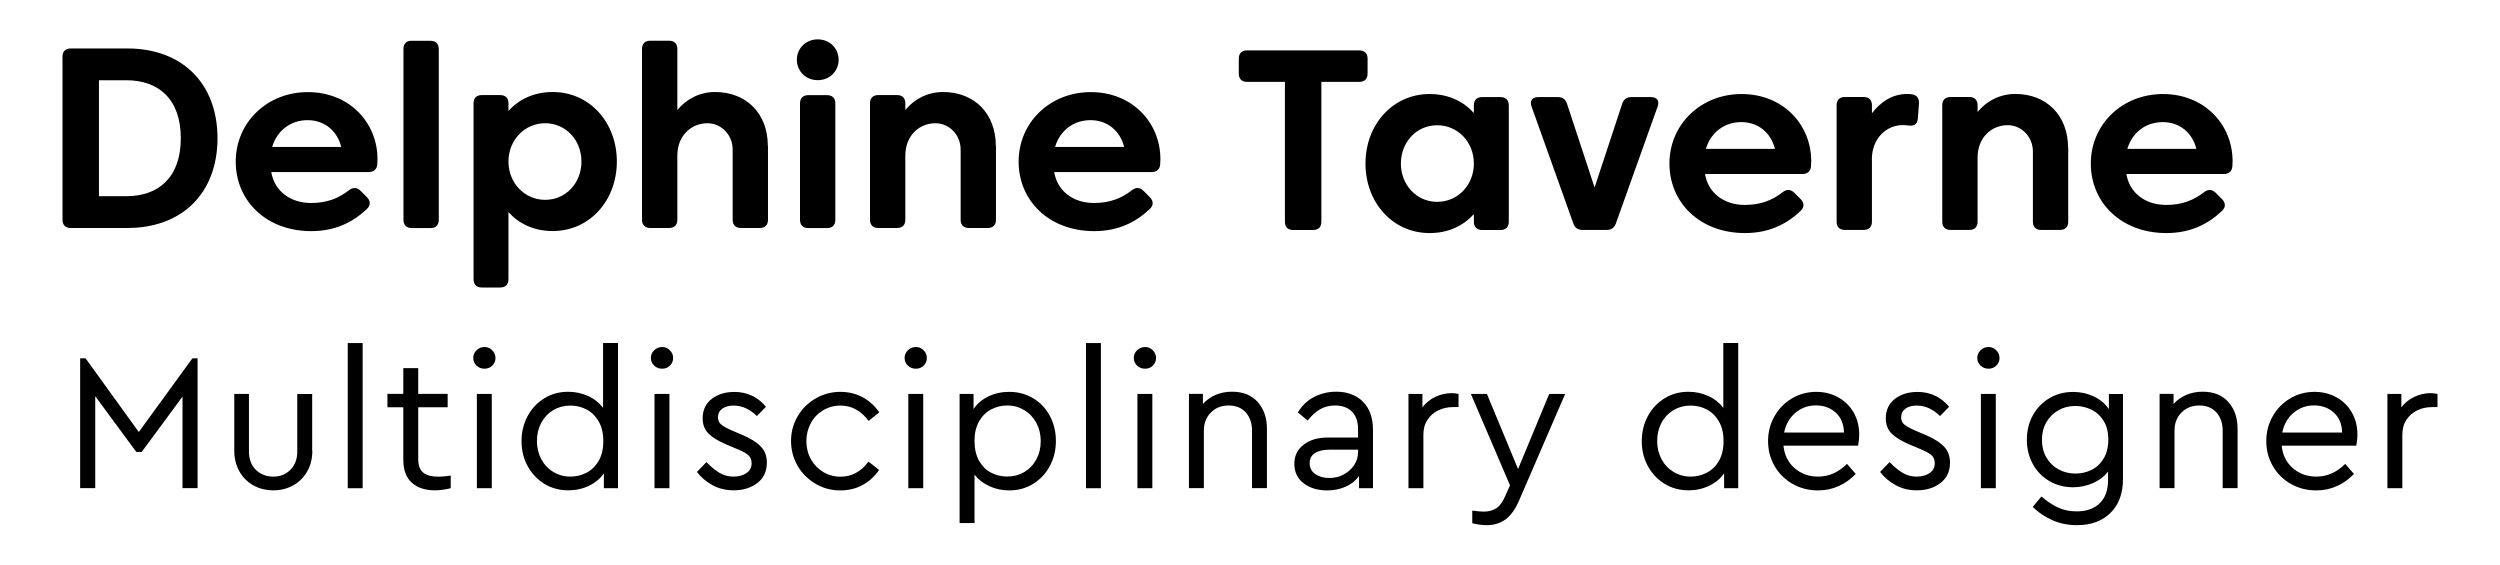
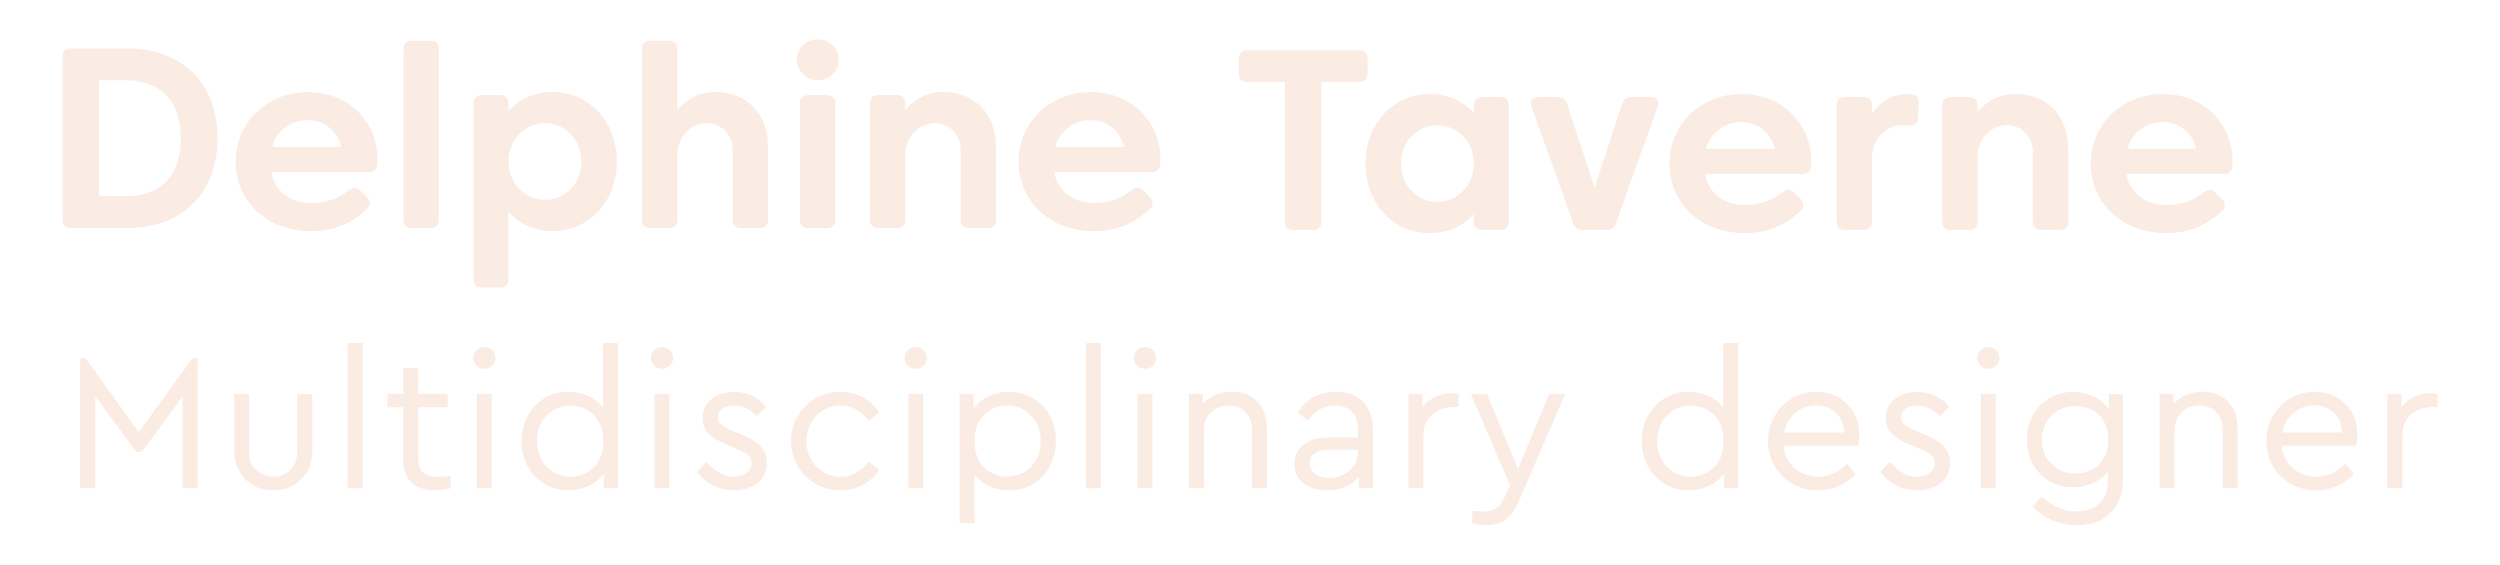
<svg xmlns="http://www.w3.org/2000/svg" viewBox="0 0 310 70" aria-label="Delphine Taverne" role="img">&gt;
+     <defs>
+     <style>
+       .uuid-c639a5d3-2a12-4a07-b2a4-5528ba33f0b3 {
+         fill: #faebe3;
+       }
+     </style>
+   </defs>
  <g>
    <g>
      <path class="uuid-c639a5d3-2a12-4a07-b2a4-5528ba33f0b3" d="M26.97,17.14c0,6.81-4.39,11.13-11.16,11.13h-7.04c-.65,0-1.02-.37-1.02-1.02V7.03c0-.65.37-1.02,1.02-1.02h7.04c6.77,0,11.16,4.33,11.16,11.13ZM12.27,24.33h3.39c3.99,0,6.76-2.32,6.76-7.19s-2.77-7.19-6.76-7.19h-3.39v14.37Z" />
      <path class="uuid-c639a5d3-2a12-4a07-b2a4-5528ba33f0b3" d="M38.58,25.17c1.89,0,3.36-.54,4.68-1.57.51-.4,1-.38,1.45.06l.78.78c.46.46.49.99.03,1.45-1.72,1.64-3.91,2.77-6.92,2.77-5.63,0-9.37-3.8-9.37-8.62s3.85-8.62,8.95-8.62,8.63,3.74,8.63,8.33c0,.21-.02.45-.03.67-.06.62-.48.92-1.1.92h-12.04c.38,2.29,2.29,3.83,4.93,3.83ZM33.76,18.22h8.55c-.48-1.96-2.04-3.32-4.17-3.32s-3.8,1.32-4.39,3.32Z" />
      <path class="uuid-c639a5d3-2a12-4a07-b2a4-5528ba33f0b3" d="M51.05,5.06h2.34c.65,0,1.02.37,1.02,1.02v21.18c0,.65-.37,1.02-1.02,1.02h-2.34c-.65,0-1.02-.37-1.02-1.02V6.07c0-.65.37-1.02,1.02-1.02Z" />
      <path class="uuid-c639a5d3-2a12-4a07-b2a4-5528ba33f0b3" d="M68.54,28.65c-2.31,0-4.18-.89-5.49-2.35v8.33c0,.65-.37,1.02-1.02,1.02h-2.29c-.65,0-1.02-.37-1.02-1.02V12.81c0-.65.37-1.02,1.02-1.02h2.29c.65,0,1.02.37,1.02,1.02v.95c1.3-1.46,3.18-2.35,5.49-2.35,4.6,0,7.95,3.8,7.95,8.62s-3.36,8.62-7.95,8.62ZM67.6,15.28c-2.54,0-4.55,2.08-4.55,4.75s2,4.75,4.55,4.75,4.5-2.07,4.5-4.75-1.97-4.75-4.5-4.75Z" />
      <path class="uuid-c639a5d3-2a12-4a07-b2a4-5528ba33f0b3" d="M95.23,18.08v9.17c0,.65-.37,1.02-1.02,1.02h-2.34c-.65,0-1.02-.37-1.02-1.02v-8.71c0-1.83-1.43-3.26-3.12-3.26-2.02,0-3.74,1.54-3.74,4.02v7.95c0,.65-.37,1.02-1.02,1.02h-2.34c-.65,0-1.02-.37-1.02-1.02V6.07c0-.65.37-1.02,1.02-1.02h2.34c.65,0,1.02.37,1.02,1.02v7.57c1.16-1.4,2.8-2.23,4.69-2.23,3.86,0,6.53,2.67,6.53,6.66Z" />
      <path class="uuid-c639a5d3-2a12-4a07-b2a4-5528ba33f0b3" d="M101.4,4.88c1.46,0,2.59,1.1,2.59,2.53s-1.13,2.53-2.59,2.53-2.59-1.1-2.59-2.53,1.13-2.53,2.59-2.53ZM100.22,11.8h2.34c.65,0,1.02.37,1.02,1.02v14.44c0,.65-.37,1.02-1.02,1.02h-2.34c-.65,0-1.02-.37-1.02-1.02v-14.44c0-.65.37-1.02,1.02-1.02Z" />
      <path class="uuid-c639a5d3-2a12-4a07-b2a4-5528ba33f0b3" d="M123.5,18.08v9.17c0,.65-.37,1.02-1.02,1.02h-2.34c-.65,0-1.02-.37-1.02-1.02v-8.71c0-1.83-1.43-3.26-3.12-3.26-2.02,0-3.74,1.54-3.74,4.02v7.95c0,.65-.37,1.02-1.02,1.02h-2.34c-.65,0-1.02-.37-1.02-1.02v-14.44c0-.65.37-1.02,1.02-1.02h2.34c.65,0,1.02.37,1.02,1.02v.83c1.16-1.4,2.8-2.23,4.69-2.23,3.86,0,6.53,2.67,6.53,6.66Z" />
      <path class="uuid-c639a5d3-2a12-4a07-b2a4-5528ba33f0b3" d="M135.66,25.17c1.89,0,3.36-.54,4.68-1.57.51-.4,1-.38,1.45.06l.78.78c.46.46.49.99.03,1.45-1.72,1.64-3.91,2.77-6.92,2.77-5.63,0-9.37-3.8-9.37-8.62s3.85-8.62,8.95-8.62,8.63,3.74,8.63,8.33c0,.21-.02.45-.03.67-.06.62-.48.92-1.1.92h-12.04c.38,2.29,2.29,3.83,4.93,3.83ZM130.84,18.22h8.55c-.48-1.96-2.04-3.32-4.17-3.32s-3.8,1.32-4.39,3.32Z" />
    </g>
    <g>
      <path class="uuid-c639a5d3-2a12-4a07-b2a4-5528ba33f0b3" d="M154.63,10.15c-.65,0-1.02-.37-1.02-1.02v-1.86c0-.65.37-1.02,1.02-1.02h13.93c.65,0,1.02.37,1.02,1.02v1.86c0,.65-.37,1.02-1.02,1.02h-4.71v17.35c0,.65-.37,1.02-1.02,1.02h-2.48c-.65,0-1.02-.37-1.02-1.02V10.15h-4.71Z" />
      <path class="uuid-c639a5d3-2a12-4a07-b2a4-5528ba33f0b3" d="M177.27,11.66c2.31,0,4.17.89,5.49,2.35v-.95c0-.65.37-1.02,1.02-1.02h2.29c.65,0,1.02.37,1.02,1.02v14.44c0,.65-.37,1.02-1.02,1.02h-2.29c-.65,0-1.02-.37-1.02-1.02v-.95c-1.32,1.46-3.18,2.35-5.49,2.35-4.6,0-7.95-3.8-7.95-8.62s3.36-8.62,7.95-8.62ZM178.21,25.03c2.54,0,4.55-2.07,4.55-4.75s-2-4.75-4.55-4.75-4.5,2.08-4.5,4.75,1.97,4.75,4.5,4.75Z" />
      <path class="uuid-c639a5d3-2a12-4a07-b2a4-5528ba33f0b3" d="M205.55,13.2l-5.18,14.5c-.19.56-.57.81-1.16.81h-2.96c-.59,0-.97-.25-1.16-.81l-5.18-14.5c-.25-.7.08-1.16.83-1.16h2.43c.59,0,.95.27,1.14.83l3.42,10.38,3.42-10.38c.19-.56.56-.83,1.14-.83h2.43c.75,0,1.08.46.83,1.16Z" />
      <path class="uuid-c639a5d3-2a12-4a07-b2a4-5528ba33f0b3" d="M216.36,25.41c1.89,0,3.36-.54,4.68-1.57.51-.4,1-.38,1.45.06l.78.78c.46.46.49.99.03,1.45-1.72,1.64-3.91,2.77-6.92,2.77-5.63,0-9.37-3.8-9.37-8.62s3.85-8.62,8.95-8.62,8.63,3.74,8.63,8.33c0,.21-.02.45-.03.67-.06.62-.48.92-1.1.92h-12.04c.38,2.29,2.29,3.83,4.93,3.83ZM211.54,18.46h8.55c-.48-1.96-2.04-3.32-4.17-3.32s-3.8,1.32-4.39,3.32Z" />
      <path class="uuid-c639a5d3-2a12-4a07-b2a4-5528ba33f0b3" d="M232.12,19.78v7.71c0,.65-.37,1.02-1.02,1.02h-2.34c-.65,0-1.02-.37-1.02-1.02v-14.44c0-.65.37-1.02,1.02-1.02h2.34c.65,0,1.02.37,1.02,1.02v1c1.05-1.4,2.51-2.4,4.4-2.4.22,0,.45.02.65.06.59.11.83.59.78,1.18l-.14,1.84c-.06.68-.48.94-1.18.83-.24-.03-.46-.05-.67-.05-2.1,0-3.85,1.7-3.85,4.26Z" />
      <path class="uuid-c639a5d3-2a12-4a07-b2a4-5528ba33f0b3" d="M256.46,18.32v9.17c0,.65-.37,1.02-1.02,1.02h-2.34c-.65,0-1.02-.37-1.02-1.02v-8.71c0-1.83-1.43-3.26-3.12-3.26-2.02,0-3.74,1.54-3.74,4.02v7.95c0,.65-.37,1.02-1.02,1.02h-2.34c-.65,0-1.02-.37-1.02-1.02v-14.44c0-.65.37-1.02,1.02-1.02h2.34c.65,0,1.02.37,1.02,1.02v.83c1.16-1.4,2.8-2.23,4.69-2.23,3.86,0,6.53,2.67,6.53,6.66Z" />
      <path class="uuid-c639a5d3-2a12-4a07-b2a4-5528ba33f0b3" d="M268.61,25.41c1.89,0,3.36-.54,4.68-1.57.51-.4,1-.38,1.45.06l.78.78c.46.46.49.99.03,1.45-1.72,1.64-3.91,2.77-6.92,2.77-5.63,0-9.37-3.8-9.37-8.62s3.85-8.62,8.95-8.62,8.63,3.74,8.63,8.33c0,.21-.02.45-.03.67-.06.62-.48.92-1.1.92h-12.04c.38,2.29,2.29,3.83,4.93,3.83ZM263.8,18.46h8.55c-.48-1.96-2.04-3.32-4.17-3.32s-3.8,1.32-4.39,3.32Z" />
    </g>
  </g>
  <g>
    <path class="uuid-c639a5d3-2a12-4a07-b2a4-5528ba33f0b3" d="M24.5,44.43v16.1h-1.87v-11.35l-5.06,6.86h-.67l-5.09-6.91v11.4h-1.87v-16.1h.67l6.6,9.14,6.65-9.14h.65Z" />
    <path class="uuid-c639a5d3-2a12-4a07-b2a4-5528ba33f0b3" d="M38.73,55.88c0,.98-.21,1.84-.64,2.58-.42.74-1,1.32-1.74,1.73-.74.41-1.55.61-2.45.61s-1.74-.2-2.47-.61c-.74-.41-1.32-.98-1.74-1.73-.42-.74-.64-1.6-.64-2.58v-7.03h1.82v7.15c0,.94.29,1.7.86,2.26.58.56,1.3.84,2.16.84s1.56-.28,2.12-.85c.57-.57.85-1.32.85-2.24v-7.15h1.85v7.03Z" />
    <path class="uuid-c639a5d3-2a12-4a07-b2a4-5528ba33f0b3" d="M44.97,60.54h-1.85v-18h1.85v18Z" />
    <path class="uuid-c639a5d3-2a12-4a07-b2a4-5528ba33f0b3" d="M55.89,58.98v1.56c-.74.18-1.38.26-1.94.26-1.22,0-2.18-.31-2.88-.94-.7-.62-1.06-1.58-1.06-2.86v-6.5h-1.97v-1.66h1.97v-3.19h1.85v3.19h3.65v1.66h-3.65v6.38c0,.83.21,1.41.64,1.74s1.04.49,1.84.49c.45,0,.97-.05,1.56-.14Z" />
    <path class="uuid-c639a5d3-2a12-4a07-b2a4-5528ba33f0b3" d="M61.03,43.43c.27.26.41.58.41.95s-.13.7-.4.96c-.26.26-.59.38-.97.38s-.71-.13-.98-.38c-.27-.26-.41-.58-.41-.96s.14-.68.41-.95c.27-.26.6-.4.98-.4s.69.13.96.4ZM60.98,60.54h-1.85v-11.69h1.85v11.69Z" />
    <path class="uuid-c639a5d3-2a12-4a07-b2a4-5528ba33f0b3" d="M76.63,42.54v18h-1.75v-1.85c-.45.66-1.07,1.17-1.86,1.55-.79.38-1.64.56-2.56.56-1.09,0-2.07-.27-2.95-.8-.88-.54-1.57-1.27-2.08-2.2s-.76-1.96-.76-3.1.25-2.17.76-3.11c.5-.94,1.2-1.67,2.08-2.21.88-.54,1.86-.8,2.95-.8.88,0,1.7.18,2.47.53.77.35,1.38.84,1.85,1.46v-8.04h1.85ZM72.72,58.62c.62-.32,1.13-.81,1.51-1.46.38-.66.58-1.47.58-2.45s-.19-1.8-.58-2.46c-.38-.66-.89-1.16-1.51-1.48-.62-.32-1.29-.48-1.99-.48-.78,0-1.49.19-2.12.56-.63.38-1.13.9-1.49,1.57-.36.67-.54,1.42-.54,2.26s.18,1.58.54,2.26c.36.67.86,1.2,1.49,1.58.63.38,1.34.58,2.12.58.7,0,1.37-.16,1.99-.48Z" />
    <path class="uuid-c639a5d3-2a12-4a07-b2a4-5528ba33f0b3" d="M83.06,43.43c.27.26.41.58.41.95s-.13.7-.4.96c-.26.26-.59.38-.97.38s-.71-.13-.98-.38c-.27-.26-.41-.58-.41-.96s.14-.68.41-.95c.27-.26.6-.4.98-.4s.69.13.96.4ZM83.01,60.54h-1.85v-11.69h1.85v11.69Z" />
    <path class="uuid-c639a5d3-2a12-4a07-b2a4-5528ba33f0b3" d="M93.28,49.08c.66.33,1.22.78,1.7,1.36l-1.13,1.15c-.4-.4-.84-.72-1.33-.95-.49-.23-1-.35-1.55-.35-.58,0-1.04.13-1.4.38-.36.26-.54.62-.54,1.08,0,.38.14.69.43.92.29.23.78.49,1.46.78l1.08.46c1.09.46,1.88.96,2.36,1.48.49.52.73,1.18.73,1.98,0,1.09-.4,1.93-1.19,2.53-.79.6-1.76.9-2.92.9-.98,0-1.85-.21-2.63-.64-.78-.42-1.42-.97-1.93-1.64l1.18-1.22c.56.58,1.1,1.02,1.61,1.33.51.31,1.1.47,1.75.47s1.17-.15,1.6-.44.64-.7.64-1.21c0-.46-.16-.82-.48-1.07-.32-.25-.84-.52-1.56-.8l-1.13-.48c-.98-.42-1.7-.86-2.18-1.34-.48-.48-.72-1.11-.72-1.9,0-1.02.38-1.82,1.13-2.4.75-.58,1.69-.86,2.81-.86.82,0,1.55.16,2.21.49Z" />
    <path class="uuid-c639a5d3-2a12-4a07-b2a4-5528ba33f0b3" d="M106.99,49.27c.83.46,1.51,1.08,2.04,1.86l-1.32,1.06c-.94-1.26-2.1-1.9-3.48-1.9-.8,0-1.52.2-2.17.59-.65.39-1.16.92-1.52,1.6s-.55,1.41-.55,2.21.18,1.56.55,2.23.88,1.2,1.52,1.6c.65.39,1.37.59,2.17.59,1.38,0,2.53-.62,3.46-1.87l1.32,1.03c-.53.78-1.2,1.4-2.03,1.86s-1.75.68-2.77.68c-1.12,0-2.15-.27-3.08-.82s-1.68-1.28-2.22-2.22c-.54-.94-.82-1.96-.82-3.08s.27-2.14.82-3.07c.54-.93,1.28-1.66,2.22-2.21.94-.54,1.96-.82,3.08-.82,1.02,0,1.95.23,2.78.68Z" />
    <path class="uuid-c639a5d3-2a12-4a07-b2a4-5528ba33f0b3" d="M114.52,43.43c.27.26.41.58.41.95s-.13.7-.4.96c-.26.26-.59.38-.97.38s-.71-.13-.98-.38c-.27-.26-.41-.58-.41-.96s.14-.68.41-.95c.27-.26.6-.4.98-.4s.69.13.96.4ZM114.48,60.54h-1.85v-11.69h1.85v11.69Z" />
    <path class="uuid-c639a5d3-2a12-4a07-b2a4-5528ba33f0b3" d="M128.13,49.39c.88.54,1.57,1.27,2.06,2.2.5.93.74,1.96.74,3.1s-.25,2.17-.76,3.11c-.5.94-1.2,1.67-2.08,2.21-.88.54-1.86.8-2.95.8-.86,0-1.68-.17-2.44-.52-.76-.34-1.38-.82-1.86-1.43v6h-1.85v-16.01h1.73v1.87c.45-.67,1.07-1.2,1.86-1.57.79-.38,1.64-.56,2.56-.56,1.1,0,2.1.27,2.98.8ZM127.02,58.53c.63-.38,1.13-.9,1.49-1.57.36-.67.54-1.42.54-2.26s-.18-1.58-.54-2.26c-.36-.67-.86-1.2-1.49-1.58-.63-.38-1.34-.58-2.12-.58-.7,0-1.36.16-1.98.48-.62.32-1.12.81-1.5,1.46-.38.66-.58,1.47-.58,2.45s.19,1.8.56,2.46c.38.66.87,1.16,1.49,1.48.62.32,1.28.48,2,.48.78,0,1.49-.19,2.12-.56Z" />
    <path class="uuid-c639a5d3-2a12-4a07-b2a4-5528ba33f0b3" d="M136.51,60.54h-1.85v-18h1.85v18Z" />
    <path class="uuid-c639a5d3-2a12-4a07-b2a4-5528ba33f0b3" d="M142.94,43.43c.27.26.41.58.41.95s-.13.7-.4.96c-.26.26-.59.38-.97.38s-.71-.13-.98-.38c-.27-.26-.41-.58-.41-.96s.14-.68.41-.95c.27-.26.6-.4.98-.4s.69.13.96.4ZM142.89,60.54h-1.85v-11.69h1.85v11.69Z" />
    <path class="uuid-c639a5d3-2a12-4a07-b2a4-5528ba33f0b3" d="M155.95,49.85c.77.85,1.15,1.96,1.15,3.34v7.34h-1.85v-7.13c0-.93-.26-1.68-.78-2.26-.52-.58-1.23-.86-2.12-.86s-1.63.29-2.21.88-.86,1.33-.86,2.24v7.13h-1.85v-11.69h1.73v1.25c.43-.48.96-.85,1.57-1.12.62-.26,1.29-.4,2.03-.4,1.36,0,2.42.42,3.19,1.27Z" />
    <path class="uuid-c639a5d3-2a12-4a07-b2a4-5528ba33f0b3" d="M169,49.81c.83.82,1.25,1.99,1.25,3.53v7.2h-1.73v-1.51c-.43.58-.98,1.02-1.66,1.32s-1.43.46-2.28.46c-1.2,0-2.18-.3-2.94-.89s-1.14-1.39-1.14-2.4.38-1.78,1.15-2.38,1.78-.89,3.05-.89h3.7v-1.01c0-.96-.25-1.69-.76-2.2-.5-.5-1.2-.76-2.08-.76-.7,0-1.33.16-1.87.47-.54.31-1.06.78-1.54,1.4l-1.22-1.01c.53-.86,1.21-1.51,2.04-1.93s1.74-.64,2.71-.64c1.38,0,2.48.41,3.31,1.22ZM166.6,58.84c.54-.28.98-.67,1.31-1.16.33-.5.49-1.04.49-1.63v-.29h-3.48c-.82,0-1.44.14-1.87.42-.43.28-.65.69-.65,1.24,0,.59.23,1.05.7,1.37.46.32,1.04.48,1.73.48.64,0,1.23-.14,1.78-.42Z" />
    <path class="uuid-c639a5d3-2a12-4a07-b2a4-5528ba33f0b3" d="M180.86,48.85v1.63h-.7c-.66,0-1.26.14-1.82.41-.56.27-1.01.66-1.34,1.18-.34.51-.5,1.13-.5,1.85v6.62h-1.85v-11.69h1.73v1.66c.42-.56.95-.99,1.6-1.3.65-.3,1.32-.46,2.03-.46.26,0,.54.03.86.1Z" />
    <path class="uuid-c639a5d3-2a12-4a07-b2a4-5528ba33f0b3" d="M194.08,48.85l-5.76,13.32c-.45,1.02-1,1.77-1.64,2.24-.65.47-1.42.71-2.32.71-.59,0-1.19-.08-1.8-.24v-1.56c.61.08,1.08.12,1.42.12.61,0,1.12-.14,1.55-.41.42-.27.79-.76,1.09-1.46l.62-1.39-4.85-11.33h1.99l3.86,9.31,3.86-9.31h1.97Z" />
    <path class="uuid-c639a5d3-2a12-4a07-b2a4-5528ba33f0b3" d="M215.54,42.54v18h-1.75v-1.85c-.45.66-1.07,1.17-1.86,1.55-.79.38-1.64.56-2.56.56-1.09,0-2.07-.27-2.95-.8-.88-.54-1.57-1.27-2.08-2.2s-.76-1.96-.76-3.1.25-2.17.76-3.11c.5-.94,1.2-1.67,2.08-2.21.88-.54,1.86-.8,2.95-.8.88,0,1.7.18,2.47.53.77.35,1.38.84,1.85,1.46v-8.04h1.85ZM211.63,58.62c.62-.32,1.13-.81,1.51-1.46.38-.66.58-1.47.58-2.45s-.19-1.8-.58-2.46c-.38-.66-.89-1.16-1.51-1.48-.62-.32-1.29-.48-1.99-.48-.78,0-1.49.19-2.12.56-.63.38-1.13.9-1.49,1.57-.36.67-.54,1.42-.54,2.26s.18,1.58.54,2.26c.36.67.86,1.2,1.49,1.58.63.38,1.34.58,2.12.58.7,0,1.37-.16,1.99-.48Z" />
    <path class="uuid-c639a5d3-2a12-4a07-b2a4-5528ba33f0b3" d="M230.39,55.26h-9.24c.11,1.15.57,2.08,1.37,2.78.8.7,1.78,1.06,2.93,1.06,1.33,0,2.52-.53,3.58-1.58l1.08,1.25c-.61.64-1.31,1.14-2.1,1.5s-1.65.54-2.58.54c-1.15,0-2.2-.27-3.14-.8-.94-.54-1.69-1.27-2.23-2.2-.54-.93-.82-1.96-.82-3.1s.26-2.15.79-3.08c.53-.94,1.25-1.68,2.16-2.22.91-.54,1.92-.82,3.02-.82.99,0,1.9.22,2.71.67.82.45,1.46,1.07,1.92,1.87.46.8.7,1.71.7,2.74,0,.5-.05.96-.14,1.39ZM222.62,51.19c-.72.62-1.18,1.43-1.39,2.44h7.42c-.02-1.04-.36-1.86-1.02-2.46-.66-.6-1.48-.9-2.46-.9s-1.82.31-2.54.92Z" />
    <path class="uuid-c639a5d3-2a12-4a07-b2a4-5528ba33f0b3" d="M239.99,49.08c.66.33,1.22.78,1.7,1.36l-1.13,1.15c-.4-.4-.84-.72-1.33-.95-.49-.23-1-.35-1.55-.35-.58,0-1.04.13-1.4.38-.36.26-.54.62-.54,1.08,0,.38.14.69.43.92.29.23.78.49,1.46.78l1.08.46c1.09.46,1.88.96,2.36,1.48.49.52.73,1.18.73,1.98,0,1.09-.4,1.93-1.19,2.53-.79.6-1.76.9-2.92.9-.98,0-1.85-.21-2.63-.64-.78-.42-1.42-.97-1.93-1.64l1.18-1.22c.56.58,1.1,1.02,1.61,1.33.51.31,1.1.47,1.75.47s1.17-.15,1.6-.44.64-.7.64-1.21c0-.46-.16-.82-.48-1.07-.32-.25-.84-.52-1.56-.8l-1.13-.48c-.98-.42-1.7-.86-2.18-1.34-.48-.48-.72-1.11-.72-1.9,0-1.02.38-1.82,1.13-2.4.75-.58,1.69-.86,2.81-.86.82,0,1.55.16,2.21.49Z" />
    <path class="uuid-c639a5d3-2a12-4a07-b2a4-5528ba33f0b3" d="M247.53,43.43c.27.26.41.58.41.95s-.13.7-.4.96c-.26.26-.59.38-.97.38s-.71-.13-.98-.38c-.27-.26-.41-.58-.41-.96s.14-.68.41-.95c.27-.26.6-.4.98-.4s.69.13.96.4ZM247.48,60.54h-1.85v-11.69h1.85v11.69Z" />
    <path class="uuid-c639a5d3-2a12-4a07-b2a4-5528ba33f0b3" d="M263.25,48.85v10.56c0,1.78-.52,3.17-1.55,4.19-1.03,1.02-2.41,1.52-4.14,1.52-1.14,0-2.17-.21-3.11-.64-.94-.42-1.73-.96-2.39-1.62l1.08-1.3c.66.58,1.33,1.03,2.02,1.36.69.33,1.47.49,2.35.49,1.22,0,2.17-.34,2.86-1.01.69-.67,1.03-1.64,1.03-2.9v-1.03c-.46.61-1.08,1.08-1.86,1.43-.78.34-1.6.52-2.48.52-1.09,0-2.07-.26-2.94-.77-.87-.51-1.56-1.21-2.05-2.11s-.74-1.9-.74-3.02.25-2.13.74-3.02c.5-.9,1.18-1.6,2.05-2.12.87-.52,1.85-.78,2.94-.78.93,0,1.79.19,2.58.56.79.38,1.41.9,1.86,1.57v-1.87h1.75ZM259.35,58.26c.62-.3,1.12-.77,1.5-1.4.38-.63.58-1.41.58-2.34s-.19-1.7-.58-2.33c-.38-.62-.89-1.09-1.51-1.39s-1.29-.46-1.99-.46c-.78,0-1.49.18-2.12.54-.63.36-1.13.86-1.49,1.49-.36.63-.54,1.36-.54,2.17s.18,1.54.54,2.17c.36.63.86,1.12,1.49,1.48.63.35,1.34.53,2.12.53.72,0,1.39-.15,2-.46Z" />
    <path class="uuid-c639a5d3-2a12-4a07-b2a4-5528ba33f0b3" d="M276.31,49.85c.77.85,1.15,1.96,1.15,3.34v7.34h-1.85v-7.13c0-.93-.26-1.68-.78-2.26-.52-.58-1.23-.86-2.12-.86s-1.63.29-2.21.88-.86,1.33-.86,2.24v7.13h-1.85v-11.69h1.73v1.25c.43-.48.96-.85,1.57-1.12.62-.26,1.29-.4,2.03-.4,1.36,0,2.42.42,3.19,1.27Z" />
    <path class="uuid-c639a5d3-2a12-4a07-b2a4-5528ba33f0b3" d="M292.17,55.26h-9.24c.11,1.15.57,2.08,1.37,2.78.8.7,1.78,1.06,2.93,1.06,1.33,0,2.52-.53,3.58-1.58l1.08,1.25c-.61.64-1.31,1.14-2.1,1.5s-1.65.54-2.58.54c-1.15,0-2.2-.27-3.14-.8-.94-.54-1.69-1.27-2.23-2.2-.54-.93-.82-1.96-.82-3.1s.26-2.15.79-3.08c.53-.94,1.25-1.68,2.16-2.22.91-.54,1.92-.82,3.02-.82.99,0,1.9.22,2.71.67.82.45,1.46,1.07,1.92,1.87.46.8.7,1.71.7,2.74,0,.5-.05.96-.14,1.39ZM284.39,51.19c-.72.62-1.18,1.43-1.39,2.44h7.42c-.02-1.04-.36-1.86-1.02-2.46-.66-.6-1.48-.9-2.46-.9s-1.82.31-2.54.92Z" />
    <path class="uuid-c639a5d3-2a12-4a07-b2a4-5528ba33f0b3" d="M302.25,48.85v1.63h-.7c-.66,0-1.26.14-1.82.41-.56.27-1.01.66-1.34,1.18-.34.51-.5,1.13-.5,1.85v6.62h-1.85v-11.69h1.73v1.66c.42-.56.95-.99,1.6-1.3.65-.3,1.32-.46,2.03-.46.26,0,.54.03.86.1Z" />
  </g>
</svg>
